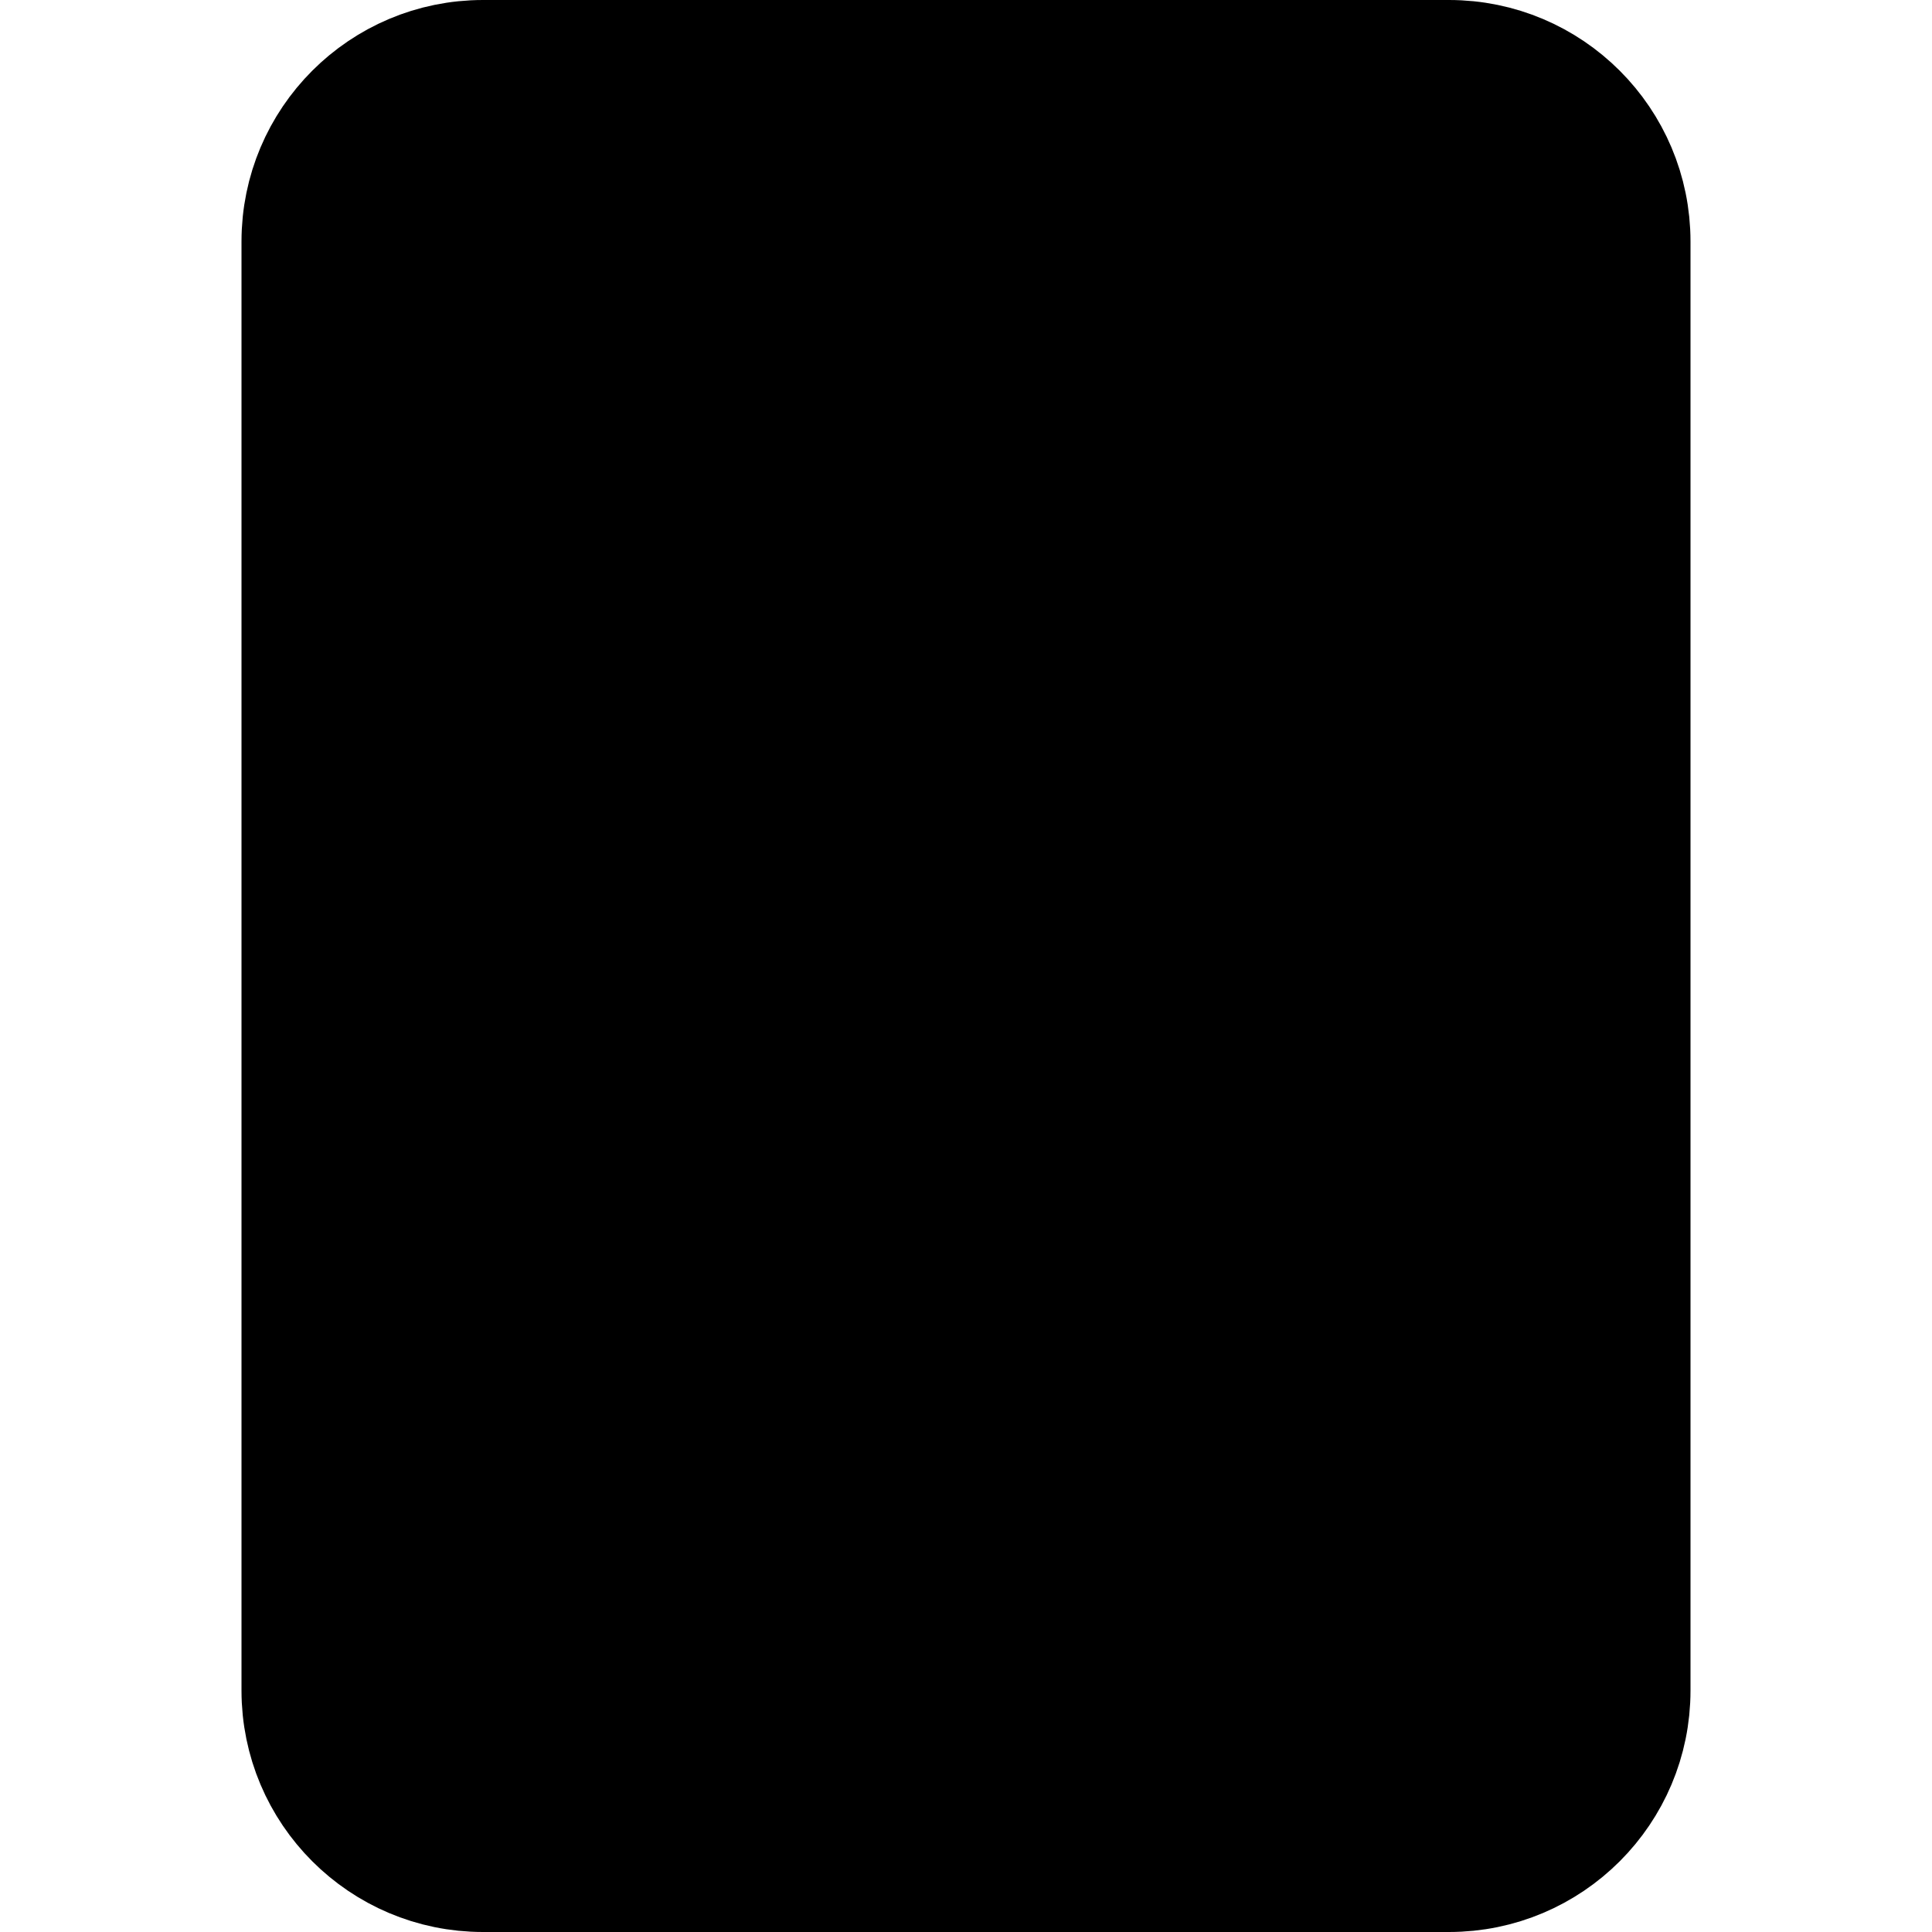
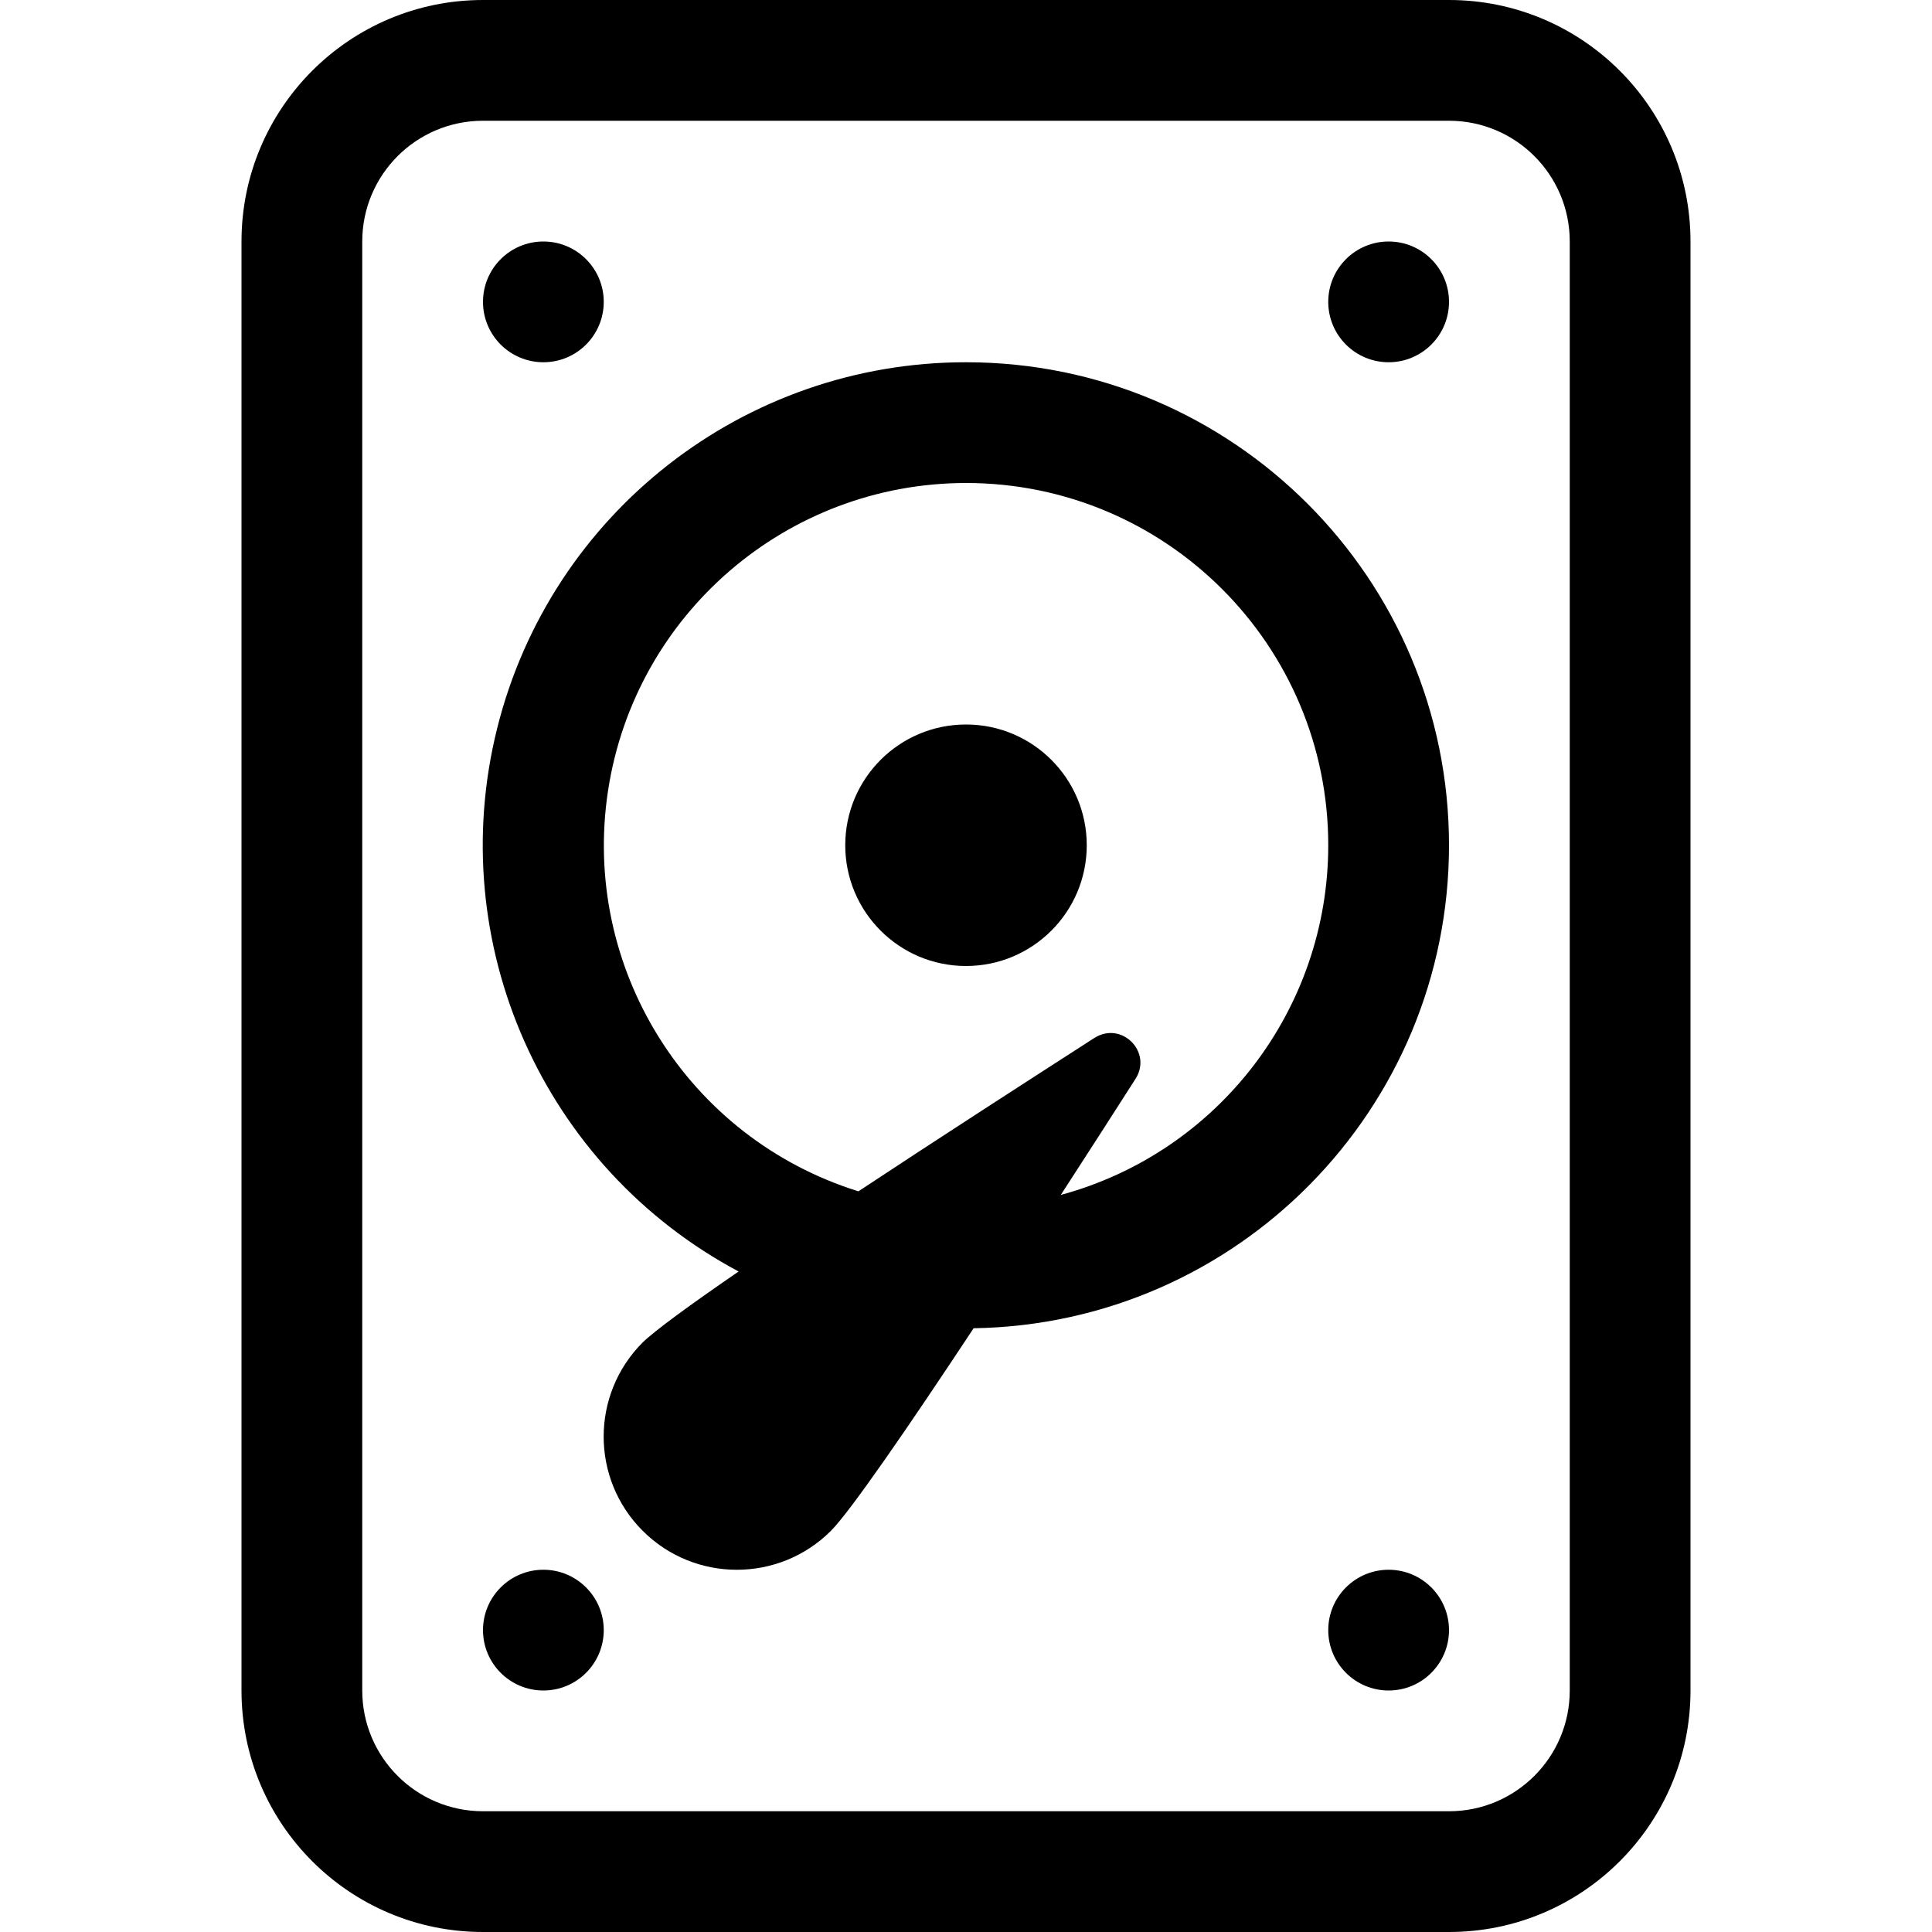
<svg xmlns="http://www.w3.org/2000/svg" width="16" height="16" fill="currentColor" class="bi bi-device-hdd" viewBox="0 0 16 16">
-   <rect width="11" height="15" x="2.5" y=".5" stroke="#000" stroke-linejoin="round" rx="1.5" />
-   <path d="M12 2.5a.5.5 0 1 1-1 0 .5.5 0 0 1 1 0Zm0 11a.5.5 0 1 1-1 0 .5.5 0 0 1 1 0Zm-7 0a.5.5 0 1 1-1 0 .5.5 0 0 1 1 0Zm0-11a.5.5 0 1 1-1 0 .5.5 0 0 1 1 0Z" />
-   <circle cx="8" cy="7" r="3.5" stroke="#000" />
-   <path d="M6.882 12.677a1.102 1.102 0 0 1-1.56-1.559c.302-.3 2.465-1.703 3.742-2.521.224-.144.483.115.34.34-.819 1.276-2.221 3.44-2.522 3.74Z" />
-   <circle cx="8" cy="7" r="1" />
+   <path fill-rule="evenodd" d="M2 2a2 2 0 0 1 2-2h8a2 2 0 0 1 2 2v12a2 2 0 0 1-2 2H4a2 2 0 0 1-2-2V2Zm2-1a1 1 0 0 0-1 1v12a1 1 0 0 0 1 1h8a1 1 0 0 0 1-1V2a1 1 0 0 0-1-1H4Zm8 1.5a.5.5 0 1 1-1 0 .5.5 0 0 1 1 0Zm0 11a.5.5 0 1 1-1 0 .5.5 0 0 1 1 0Zm-7.5.5a.5.5 0 1 0 0-1 .5.5 0 0 0 0 1ZM5 2.5a.5.5 0 1 1-1 0 .5.5 0 0 1 1 0ZM11 7a3.001 3.001 0 0 1-2.215 2.896c.223-.344.435-.674.618-.96.144-.224-.115-.483-.34-.34-.558.359-1.287.829-1.954 1.27A3.001 3.001 0 0 1 8 4a3 3 0 0 1 3 3Zm1 0a4 4 0 0 1-3.937 4c-.537.813-1.02 1.515-1.181 1.677a1.102 1.102 0 0 1-1.56-1.559c.1-.098.396-.314.795-.588A4 4 0 0 1 8 3a4 4 0 0 1 4 4ZM8 8a1 1 0 1 0 0-2 1 1 0 0 0 0 2Z" />
</svg>
